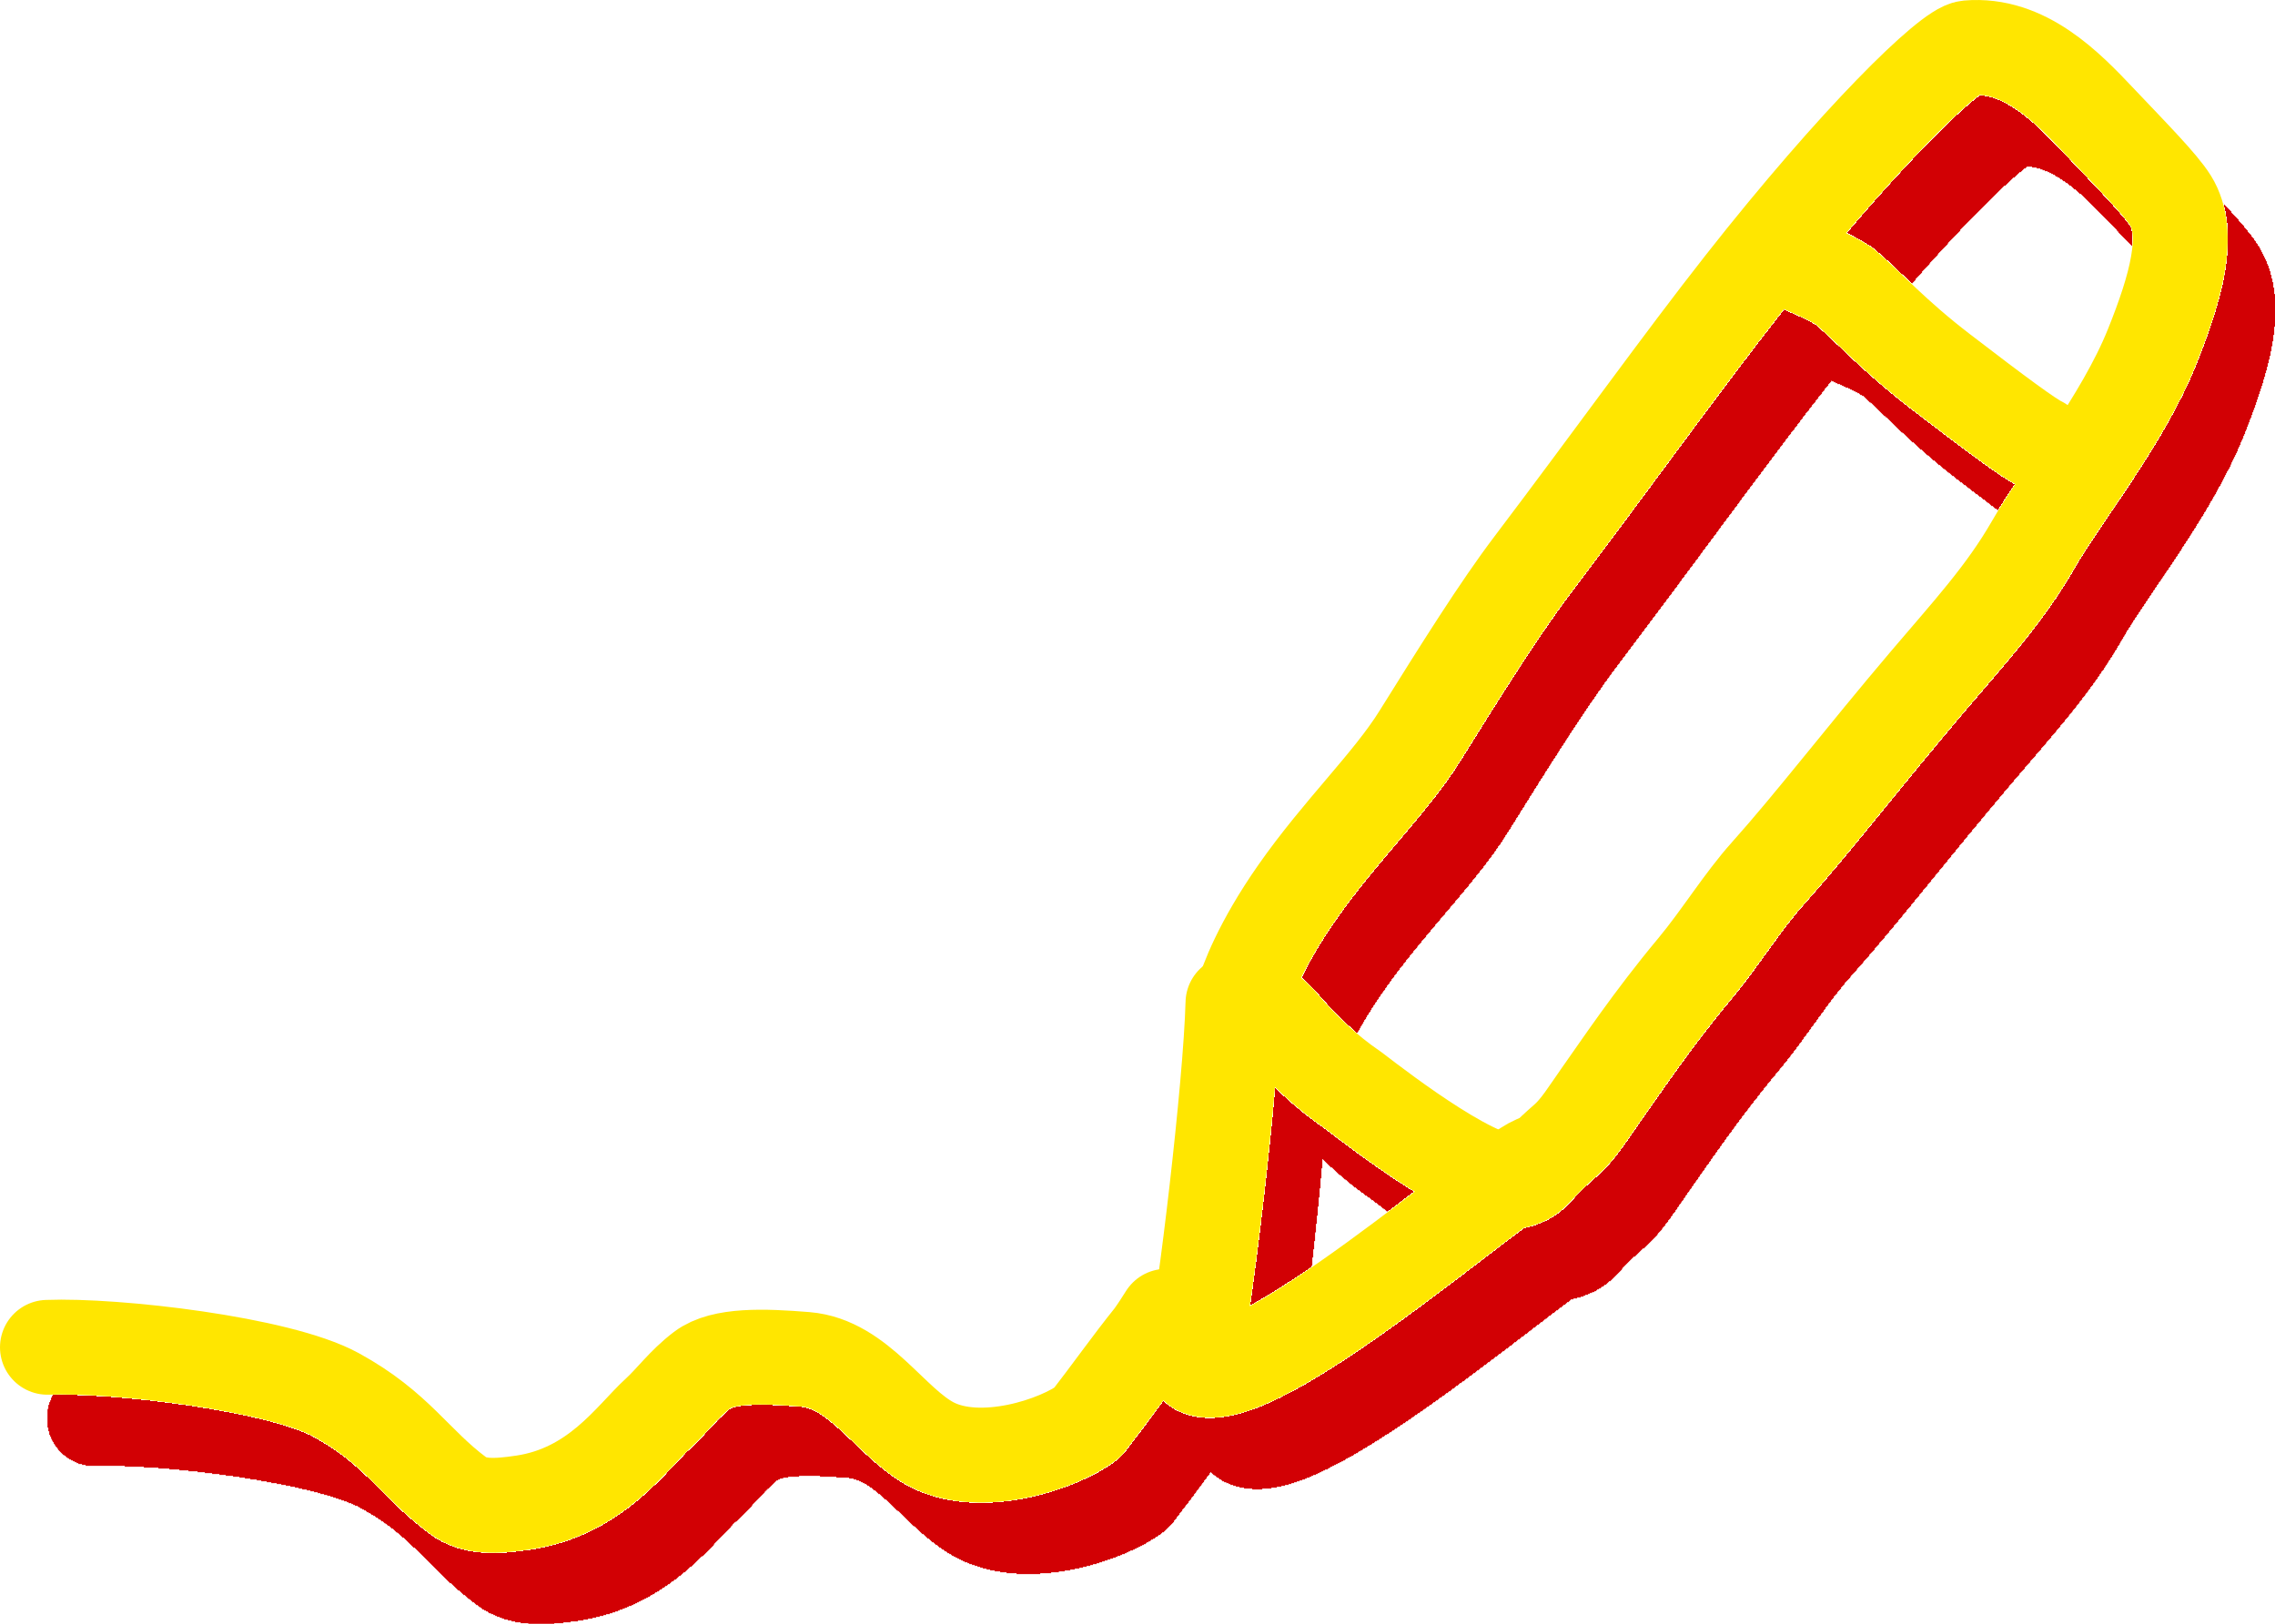
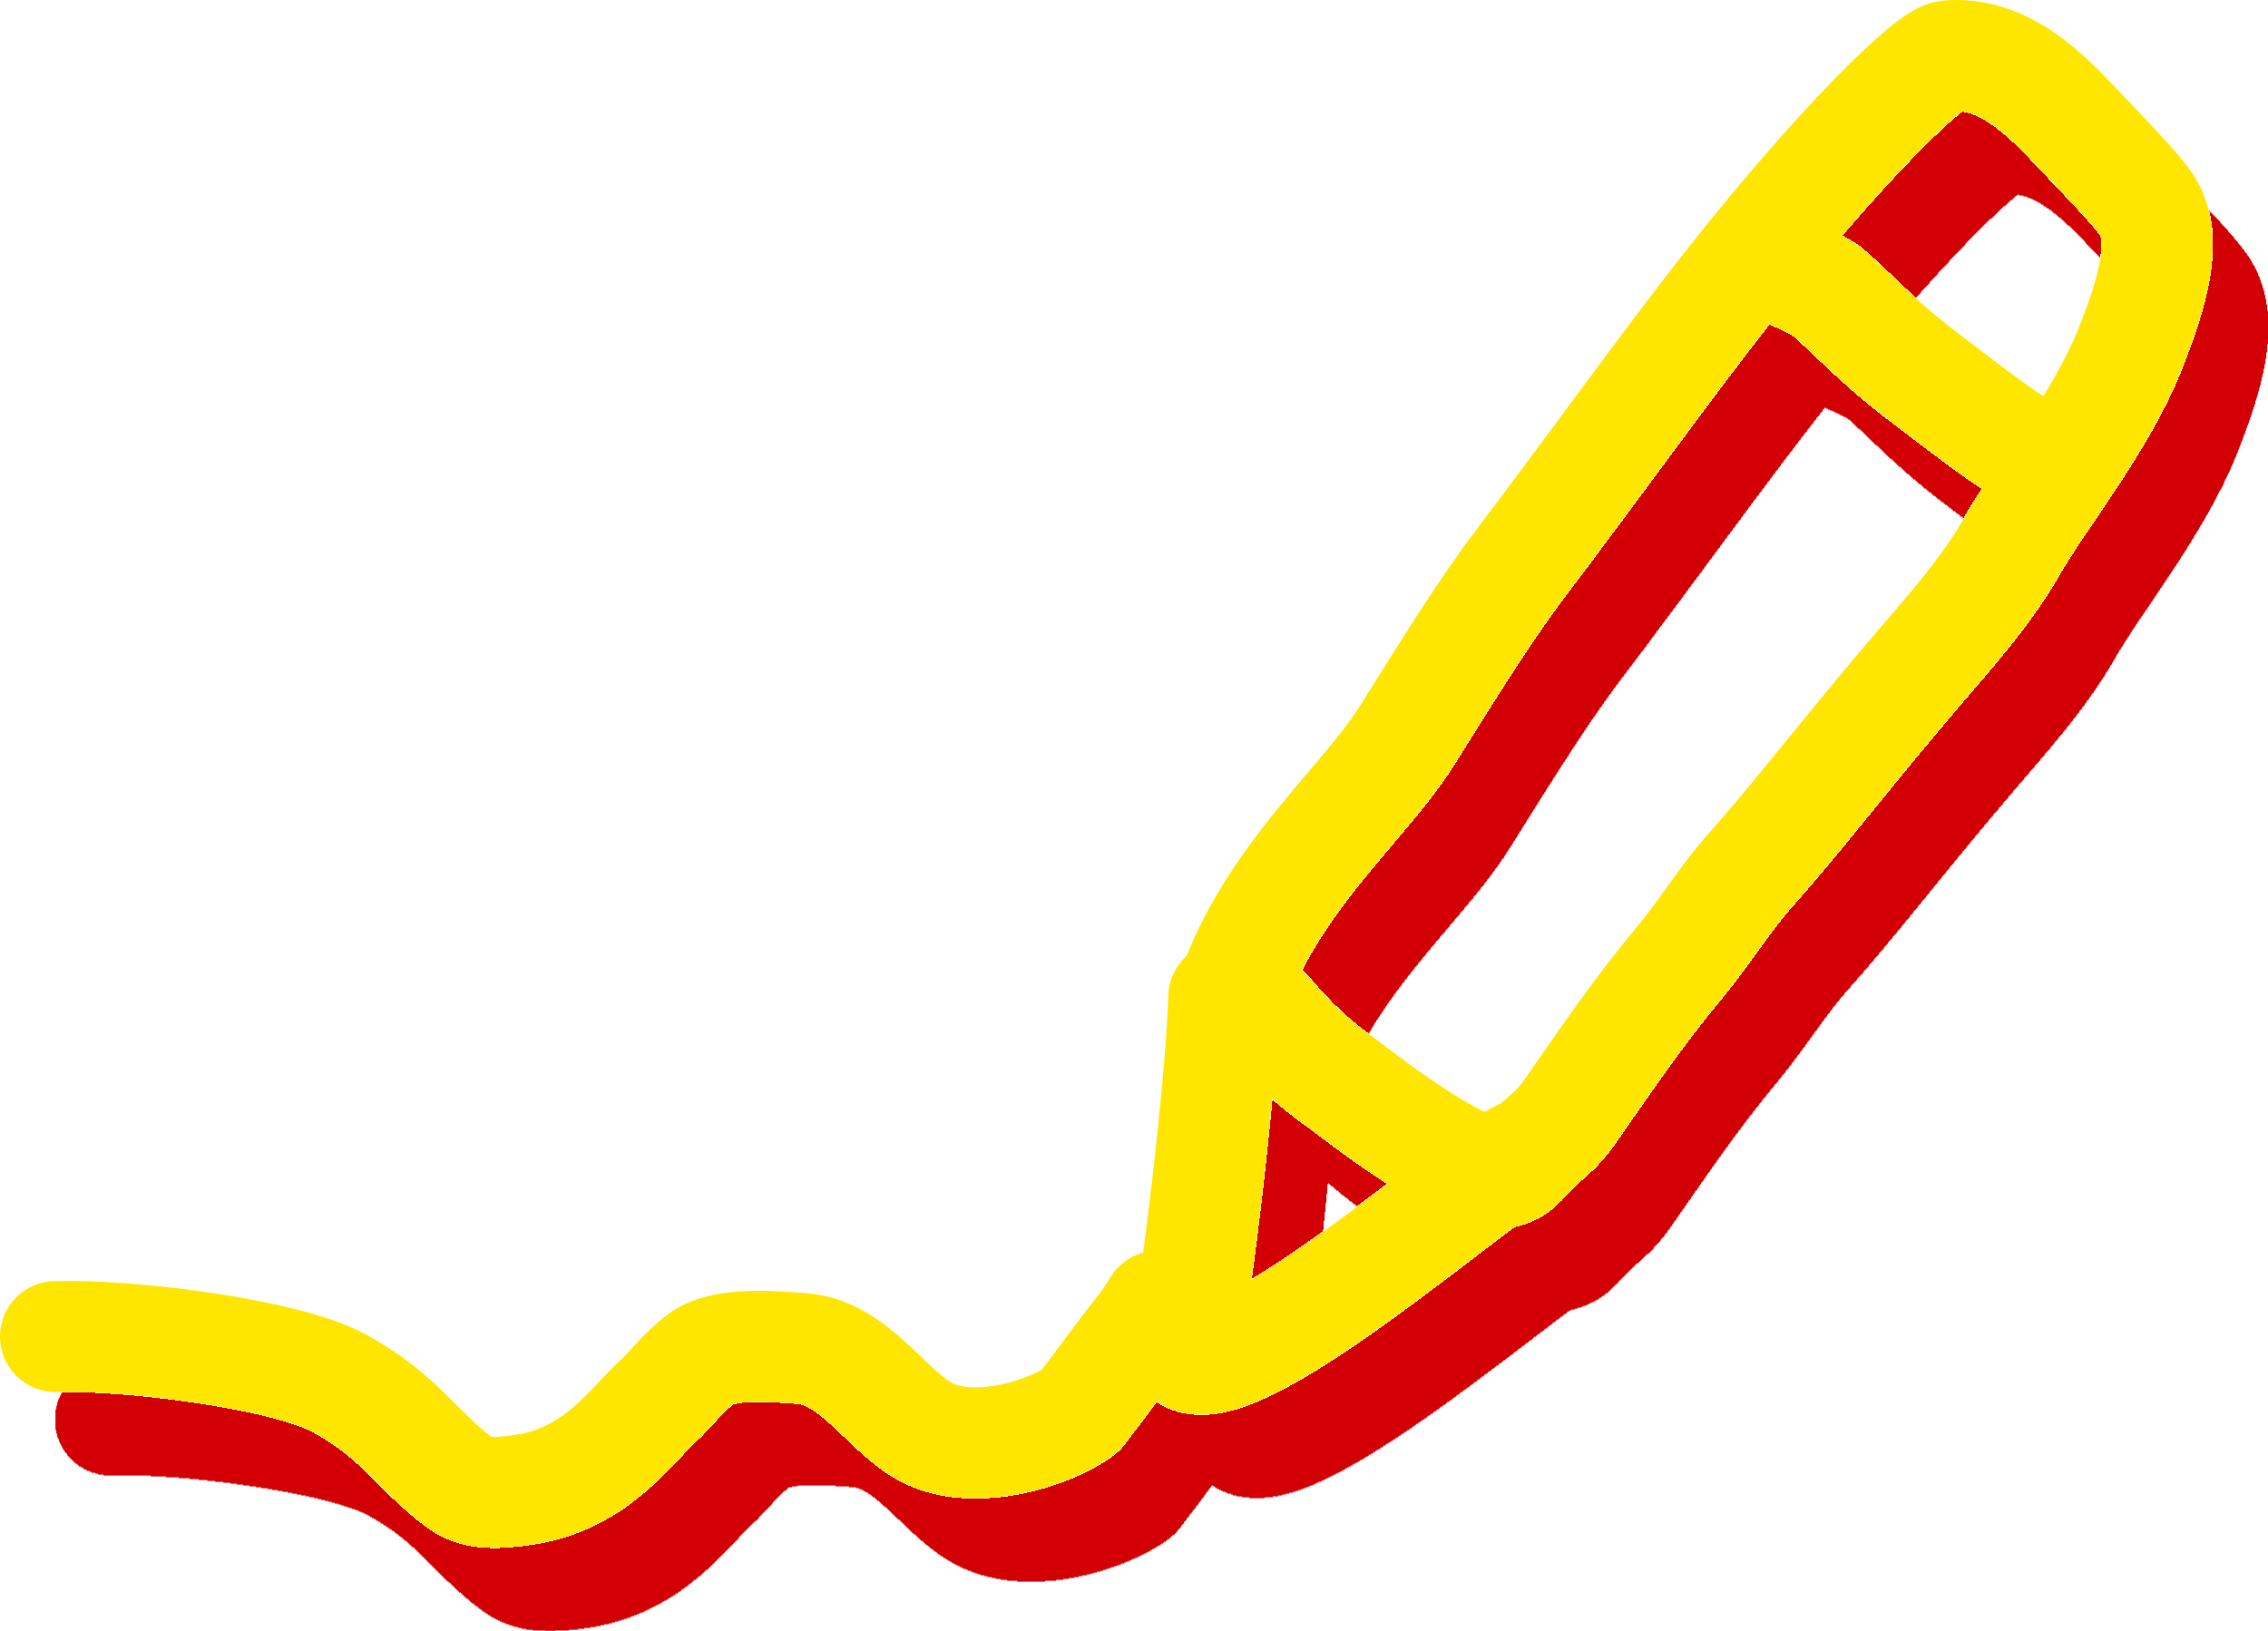
- <svg xmlns="http://www.w3.org/2000/svg" preserveAspectRatio="none" overflow="visible" style="display: block;" width="95.979" height="68.52" viewBox="0 0 95.979 68.52" fill="none">
-   <g id="Group 48095948" filter="url(#filter0_d_0_13)">
-     <path id="Vector 5" d="M52.438 42.025C52.589 41.47 53.182 39.852 54.726 37.644C56.548 35.04 58.659 33.037 59.883 31.074C61.638 28.259 63.256 25.677 64.637 23.852C68.089 19.29 70.923 15.32 73.537 11.995C78.319 5.913 82.238 2.084 83.025 2.016C85.418 1.808 87.225 3.691 88.55 5.091C89.963 6.583 91.154 7.79 91.575 8.466C92.444 9.861 91.788 12.143 90.782 14.646C89.547 17.721 86.946 20.936 85.765 22.995C84.57 25.078 83.046 26.719 81.311 28.764C78.564 32.001 76.471 34.739 74.562 36.87C73.495 38.062 72.573 39.58 71.498 40.87C69.687 43.041 68.373 45.02 67.489 46.267C66.998 46.961 66.592 47.644 66.048 48.116C64.571 49.401 64.787 49.584 64.016 49.821C62.631 50.246 58.392 47.005 57.094 46.008C55.955 45.233 54.914 44.252 53.963 43.125C53.707 42.863 53.43 42.635 53.144 42.4" stroke="#FFE600" stroke-width="4" stroke-linecap="round" stroke-linejoin="round" />
-     <path id="Vector 6" d="M52.016 42.321C51.921 45.88 50.825 55.007 50.387 56.959C50.312 57.292 50.346 57.625 50.592 57.735C52.971 58.799 63.263 49.702 64.766 49.071" stroke="#FFE600" stroke-width="4" stroke-linecap="round" stroke-linejoin="round" />
-     <path id="Vector 7" d="M86.065 18.719C85.616 18.504 84.293 17.532 81.894 15.69C79.861 14.13 78.868 12.975 77.807 12.075C77.492 11.873 77.133 11.688 76.732 11.507C76.331 11.326 75.899 11.154 75.266 10.821" stroke="#FFE600" stroke-width="4" stroke-linecap="round" stroke-linejoin="round" />
-     <path id="Vector 8" d="M2 56.853C4.858 56.74 11.761 57.535 14.174 58.853C16.752 60.263 17.466 61.718 19.322 63.103C20.011 63.618 20.927 63.574 22.077 63.401C25.149 62.941 26.65 60.653 27.769 59.633C28.332 59.121 28.849 58.4 29.633 57.804C30.481 57.16 32.211 57.216 33.985 57.361C36.243 57.545 37.592 60.064 39.322 60.957C41.383 62.021 44.651 60.954 45.873 60.025C46.835 58.786 47.701 57.553 48.618 56.415C48.83 56.123 49.012 55.837 49.198 55.542" stroke="#FFE600" stroke-width="4" stroke-linecap="round" stroke-linejoin="round" />
+ <svg xmlns="http://www.w3.org/2000/svg" preserveAspectRatio="none" overflow="visible" style="display: block;" width="81.869" height="58.873" viewBox="0 0 81.869 58.873" fill="none">
+   <g id="Group 48095948" filter="url(#filter0_d_0_31)">
+     <path id="Vector 5" d="M44.528 35.748C44.656 35.281 45.156 33.916 46.458 32.055C47.994 29.859 49.774 28.17 50.806 26.515C52.286 24.141 53.65 21.965 54.815 20.426C57.726 16.579 60.115 13.231 62.319 10.427C66.351 5.299 69.656 2.071 70.319 2.013C72.337 1.838 73.86 3.426 74.978 4.606C76.169 5.865 77.173 6.882 77.528 7.452C78.261 8.628 77.708 10.553 76.86 12.663C75.818 15.256 73.625 17.967 72.629 19.703C71.622 21.459 70.337 22.843 68.874 24.567C66.558 27.297 64.793 29.605 63.184 31.402C62.283 32.407 61.507 33.687 60.599 34.774C59.073 36.605 57.965 38.274 57.219 39.326C56.805 39.91 56.463 40.486 56.005 40.885C54.759 41.968 54.941 42.122 54.291 42.322C53.123 42.681 49.549 39.947 48.454 39.107C47.495 38.454 46.616 37.626 45.815 36.676C45.599 36.456 45.365 36.263 45.124 36.064" stroke="#FFE600" stroke-width="4" stroke-linecap="round" stroke-linejoin="round" />
+     <path id="Vector 6" d="M44.172 35.998C44.093 38.999 43.168 46.694 42.799 48.341C42.736 48.621 42.764 48.902 42.972 48.995C44.978 49.892 53.656 42.222 54.923 41.689" stroke="#FFE600" stroke-width="4" stroke-linecap="round" stroke-linejoin="round" />
+     <path id="Vector 7" d="M72.882 16.097C72.504 15.916 71.388 15.097 69.365 13.543C67.652 12.228 66.814 11.254 65.92 10.495C65.654 10.325 65.351 10.169 65.013 10.017C64.675 9.864 64.311 9.719 63.777 9.438" stroke="#FFE600" stroke-width="4" stroke-linecap="round" stroke-linejoin="round" />
+     <path id="Vector 8" d="M2 48.251C4.41 48.156 10.231 48.826 12.265 49.938C14.439 51.126 15.041 52.353 16.605 53.522C17.186 53.955 17.959 53.918 18.929 53.773C21.519 53.385 22.785 51.455 23.728 50.596C24.203 50.163 24.639 49.555 25.3 49.053C26.015 48.511 27.474 48.557 28.969 48.679C30.873 48.835 32.011 50.959 33.469 51.712C35.207 52.609 37.963 51.709 38.993 50.926C39.804 49.881 40.534 48.842 41.307 47.882C41.487 47.635 41.639 47.394 41.797 47.146" stroke="#FFE600" stroke-width="4" stroke-linecap="round" stroke-linejoin="round" />
  </g>
  <defs>
-     <filter id="filter0_d_0_13" x="0" y="0" width="95.979" height="68.52" filterUnits="userSpaceOnUse" color-interpolation-filters="sRGB">
+     <filter id="filter0_d_0_31" x="0" y="0" width="81.869" height="58.873" filterUnits="userSpaceOnUse" color-interpolation-filters="sRGB">
      <feFlood flood-opacity="0" result="BackgroundImageFix" />
      <feColorMatrix in="SourceAlpha" type="matrix" values="0 0 0 0 0 0 0 0 0 0 0 0 0 0 0 0 0 0 127 0" result="hardAlpha" />
      <feOffset dx="2" dy="3" />
      <feComposite in2="hardAlpha" operator="out" />
      <feColorMatrix type="matrix" values="0 0 0 0 0.825 0 0 0 0 0 0 0 0 0 0.014 0 0 0 1 0" />
-       <feBlend mode="normal" in2="BackgroundImageFix" result="effect1_dropShadow_0_13" />
-       <feBlend mode="normal" in="SourceGraphic" in2="effect1_dropShadow_0_13" result="shape" />
+       <feBlend mode="normal" in2="BackgroundImageFix" result="effect1_dropShadow_0_31" />
+       <feBlend mode="normal" in="SourceGraphic" in2="effect1_dropShadow_0_31" result="shape" />
    </filter>
  </defs>
</svg>
